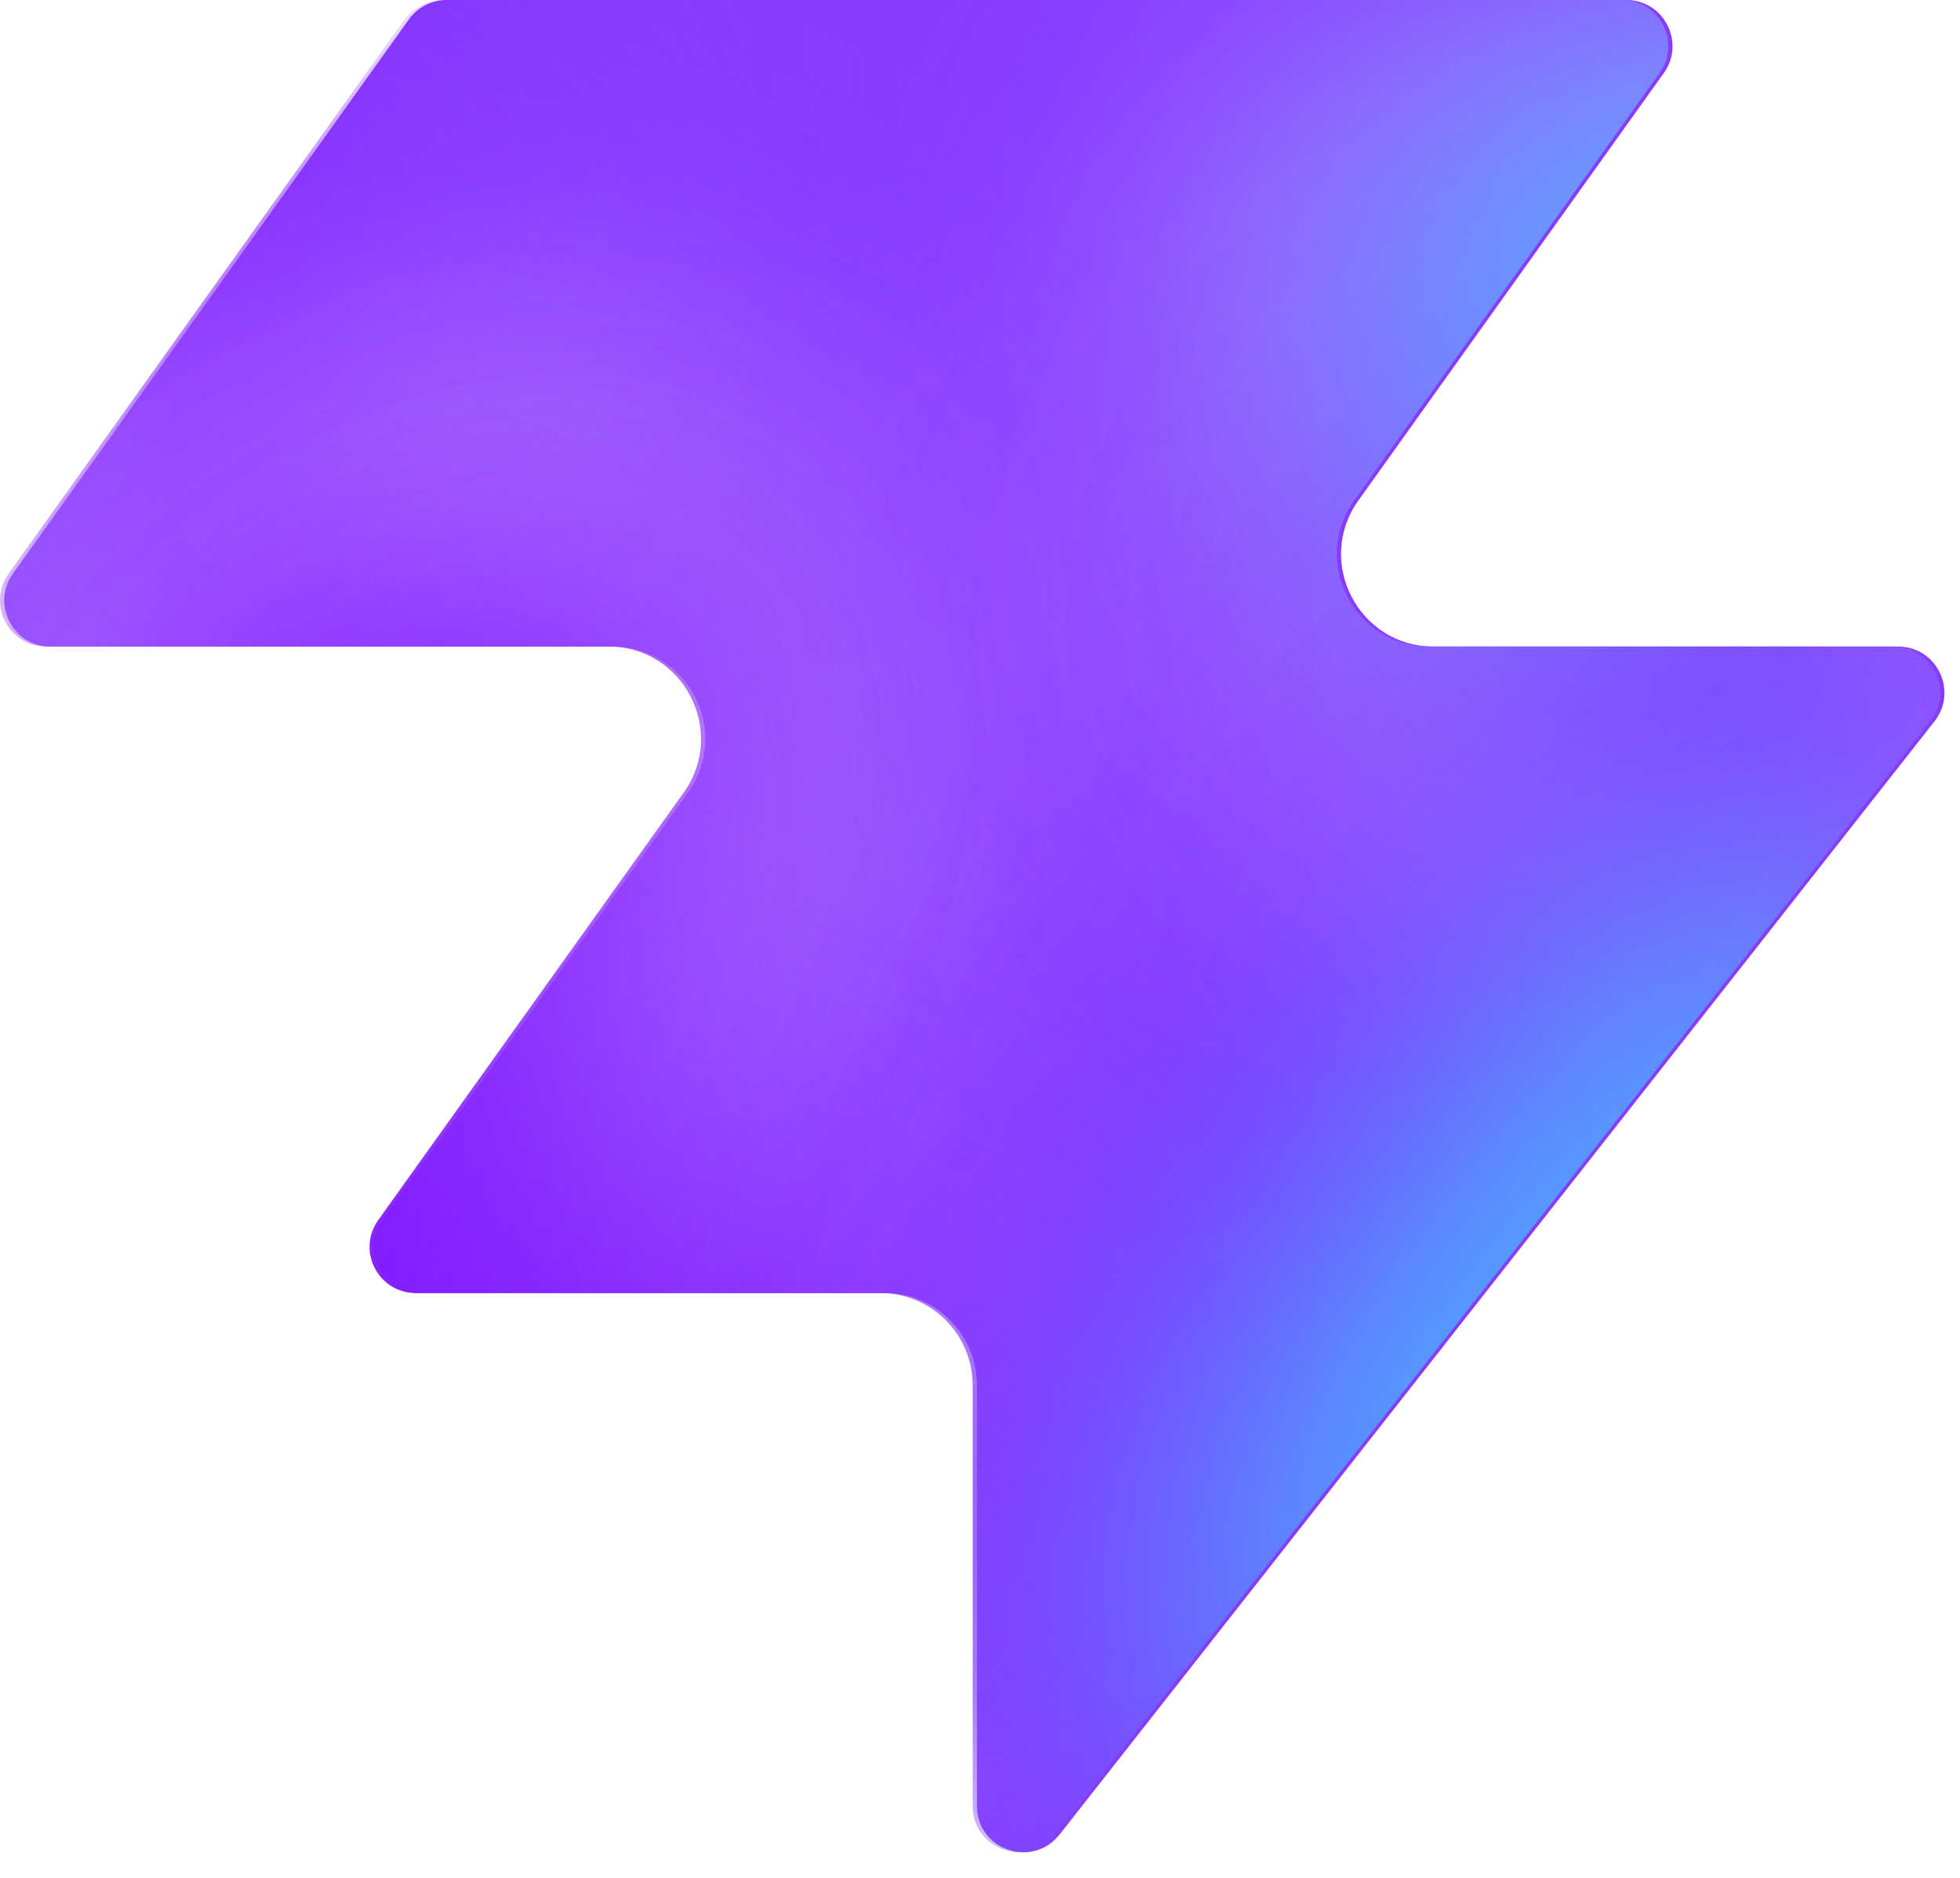
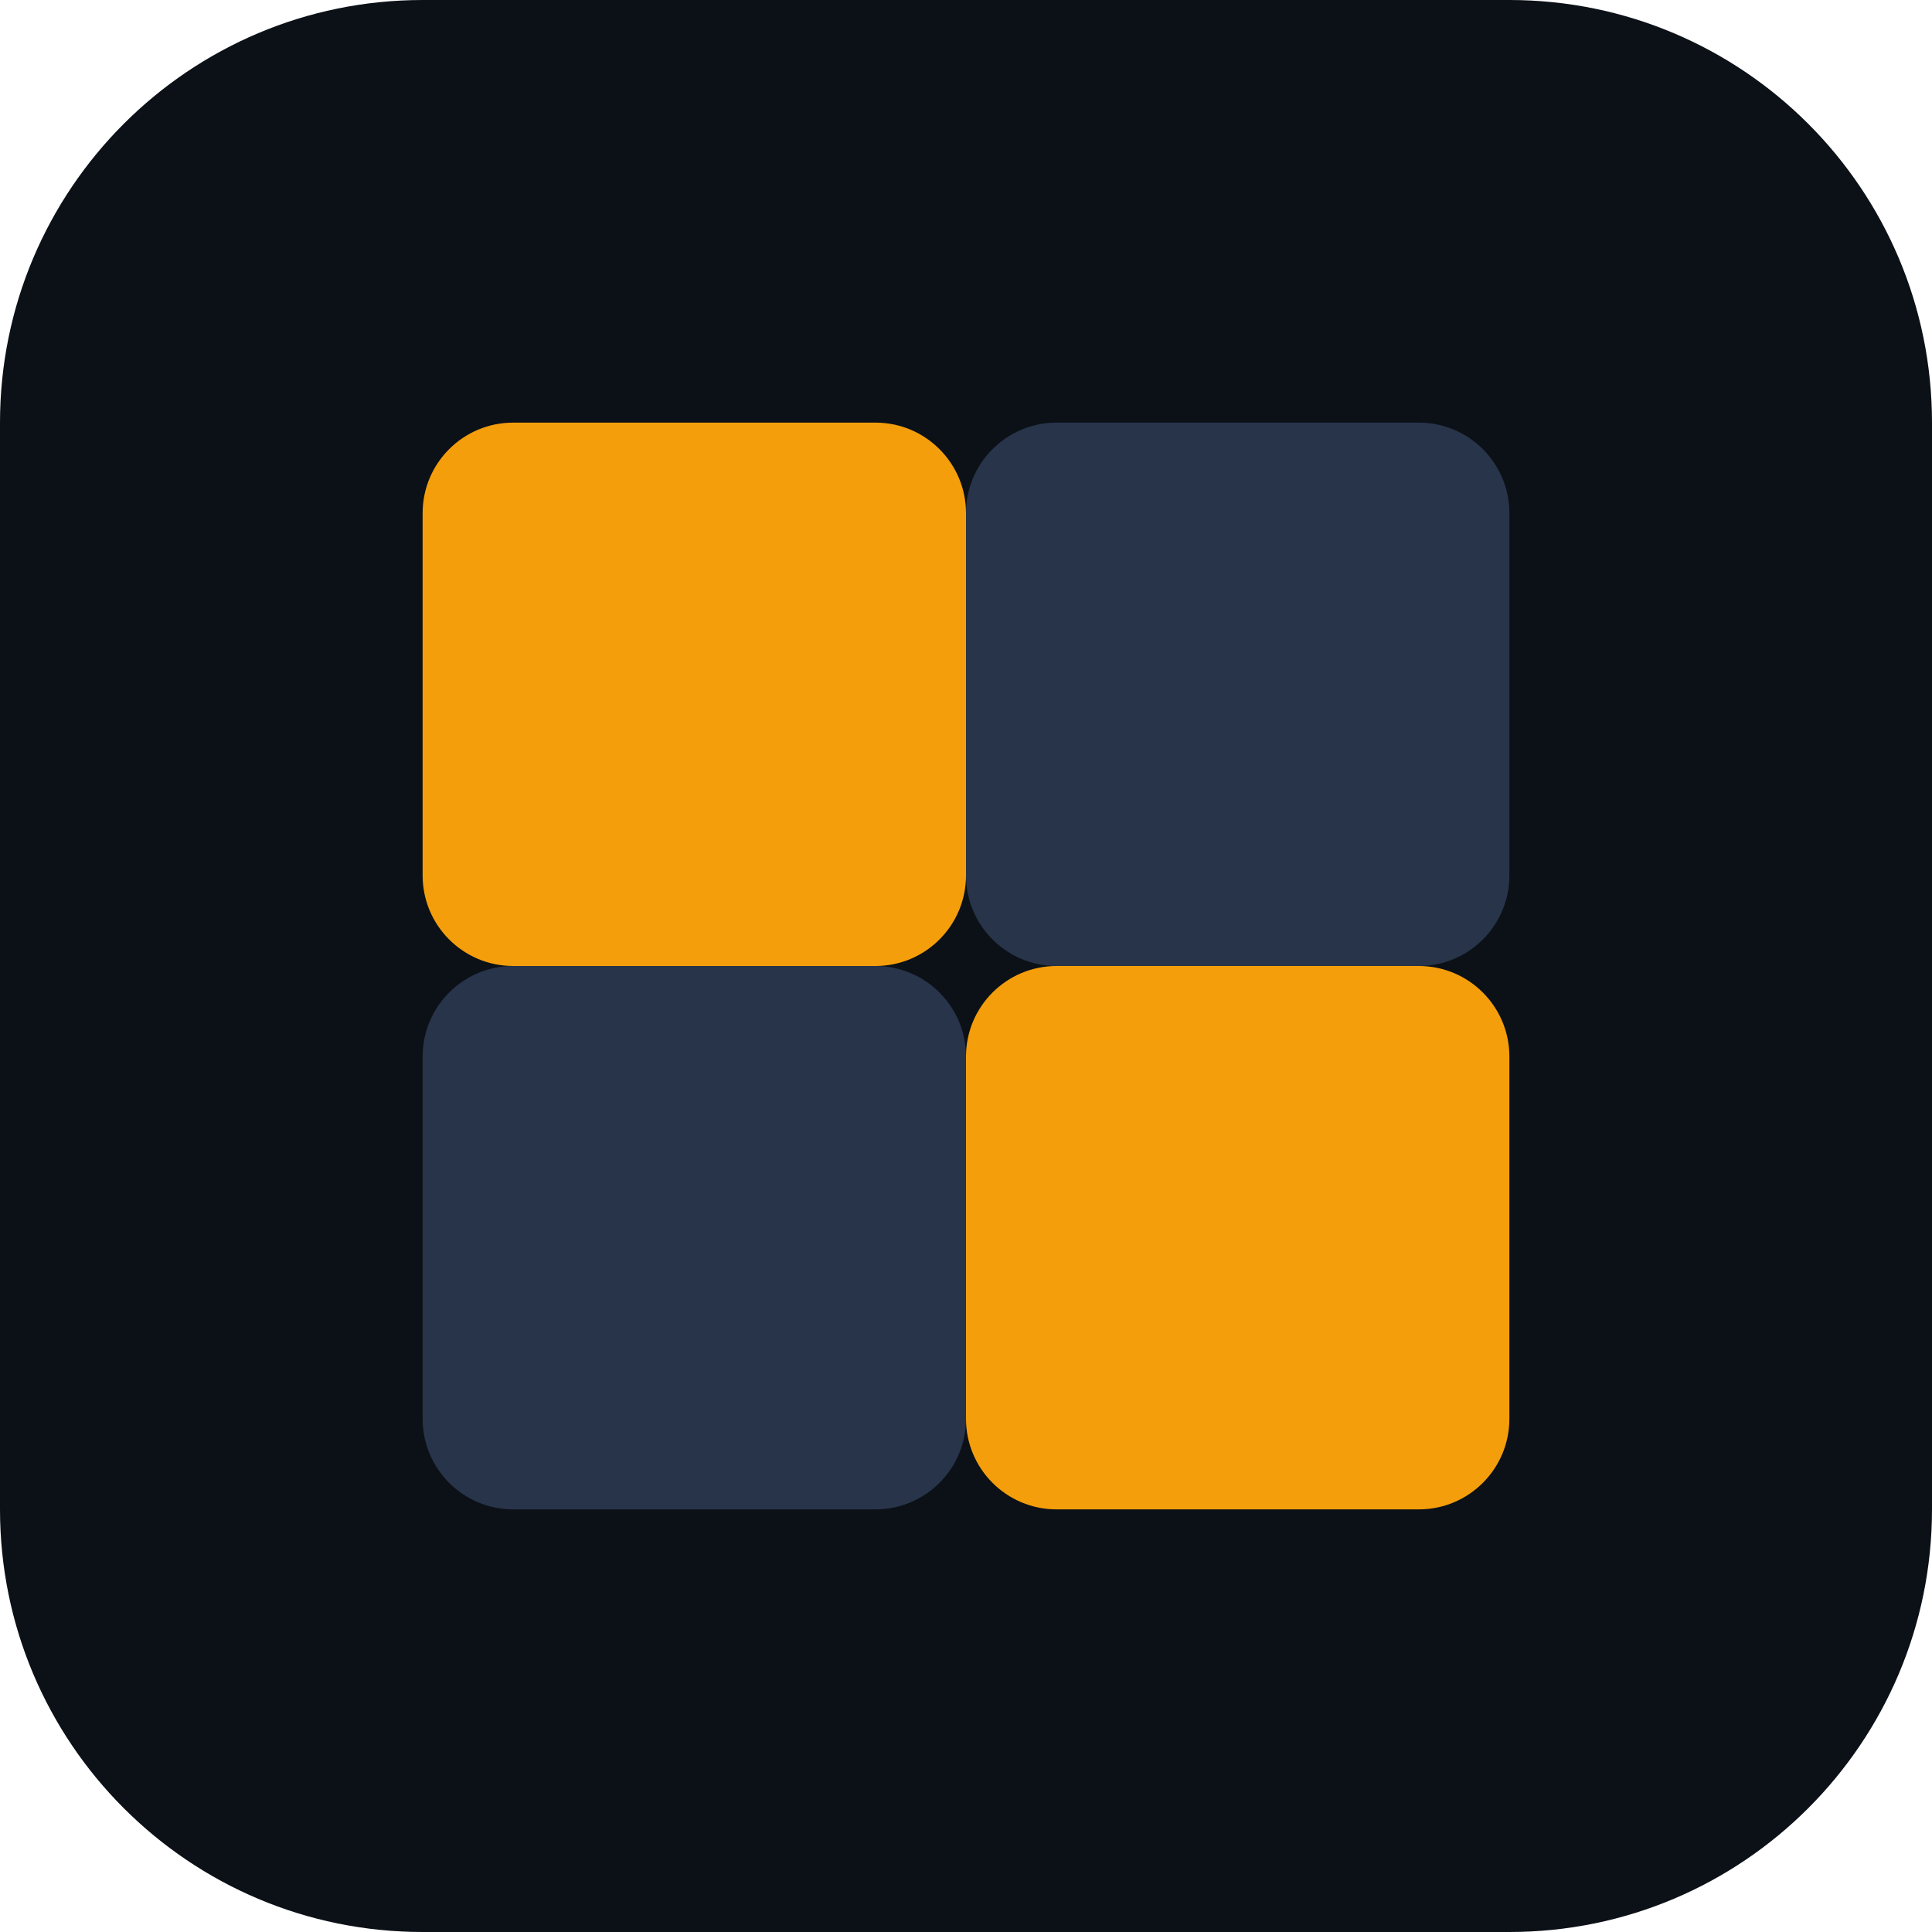
- <svg xmlns="http://www.w3.org/2000/svg" width="48" height="46" fill="none" viewBox="0 0 48 46">
-   <path fill="#863bff" d="M25.946 44.938c-.664.845-2.021.375-2.021-.698V33.937a2.26 2.26 0 0 0-2.262-2.262H10.287c-.92 0-1.456-1.04-.92-1.788l7.48-10.471c1.07-1.497 0-3.578-1.842-3.578H1.237c-.92 0-1.456-1.04-.92-1.788L10.013.474c.214-.297.556-.474.92-.474h28.894c.92 0 1.456 1.04.92 1.788l-7.48 10.471c-1.07 1.498 0 3.579 1.842 3.579h11.377c.943 0 1.473 1.088.89 1.83L25.947 44.94z" style="fill:#863bff;fill:color(display-p3 .525 .23 1);fill-opacity:1" />
-   <mask id="a" width="48" height="46" x="0" y="0" maskUnits="userSpaceOnUse" style="mask-type:alpha">
-     <path fill="#000" d="M25.842 44.938c-.664.844-2.021.375-2.021-.698V33.937a2.26 2.26 0 0 0-2.262-2.262H10.183c-.92 0-1.456-1.04-.92-1.788l7.48-10.471c1.07-1.498 0-3.579-1.842-3.579H1.133c-.92 0-1.456-1.04-.92-1.787L9.91.473c.214-.297.556-.474.92-.474h28.894c.92 0 1.456 1.04.92 1.788l-7.48 10.471c-1.07 1.498 0 3.578 1.842 3.578h11.377c.943 0 1.473 1.088.89 1.832L25.843 44.94z" style="fill:#000;fill-opacity:1" />
-   </mask>
-   <g mask="url(#a)">
-     <g filter="url(#b)">
-       <ellipse cx="5.508" cy="14.704" fill="#ede6ff" rx="5.508" ry="14.704" style="fill:#ede6ff;fill:color(display-p3 .927 .903 1);fill-opacity:1" transform="matrix(.00324 1 1 -.00324 -4.47 31.516)" />
-     </g>
-     <g filter="url(#c)">
-       <ellipse cx="10.399" cy="29.851" fill="#ede6ff" rx="10.399" ry="29.851" style="fill:#ede6ff;fill:color(display-p3 .927 .903 1);fill-opacity:1" transform="matrix(.00324 1 1 -.00324 -39.328 7.883)" />
-     </g>
-     <g filter="url(#d)">
-       <ellipse cx="5.508" cy="30.487" fill="#7e14ff" rx="5.508" ry="30.487" style="fill:#7e14ff;fill:color(display-p3 .492 .077 1);fill-opacity:1" transform="rotate(89.814 -25.913 -14.639)scale(1 -1)" />
-     </g>
-     <g filter="url(#e)">
-       <ellipse cx="5.508" cy="30.599" fill="#7e14ff" rx="5.508" ry="30.599" style="fill:#7e14ff;fill:color(display-p3 .492 .077 1);fill-opacity:1" transform="rotate(89.814 -32.644 -3.334)scale(1 -1)" />
-     </g>
-     <g filter="url(#f)">
-       <ellipse cx="5.508" cy="30.599" fill="#7e14ff" rx="5.508" ry="30.599" style="fill:#7e14ff;fill:color(display-p3 .492 .077 1);fill-opacity:1" transform="matrix(.00324 1 1 -.00324 -34.34 30.47)" />
-     </g>
-     <g filter="url(#g)">
-       <ellipse cx="14.072" cy="22.078" fill="#ede6ff" rx="14.072" ry="22.078" style="fill:#ede6ff;fill:color(display-p3 .927 .903 1);fill-opacity:1" transform="rotate(93.35 24.506 48.493)scale(-1 1)" />
-     </g>
-     <g filter="url(#h)">
-       <ellipse cx="3.47" cy="21.501" fill="#7e14ff" rx="3.47" ry="21.501" style="fill:#7e14ff;fill:color(display-p3 .492 .077 1);fill-opacity:1" transform="rotate(89.009 28.708 47.59)scale(-1 1)" />
-     </g>
-     <g filter="url(#i)">
-       <ellipse cx="3.47" cy="21.501" fill="#7e14ff" rx="3.47" ry="21.501" style="fill:#7e14ff;fill:color(display-p3 .492 .077 1);fill-opacity:1" transform="rotate(89.009 28.708 47.59)scale(-1 1)" />
-     </g>
-     <g filter="url(#j)">
-       <ellipse cx=".387" cy="8.972" fill="#7e14ff" rx="4.407" ry="29.108" style="fill:#7e14ff;fill:color(display-p3 .492 .077 1);fill-opacity:1" transform="rotate(39.51 .387 8.972)" />
-     </g>
-     <g filter="url(#k)">
-       <ellipse cx="47.523" cy="-6.092" fill="#7e14ff" rx="4.407" ry="29.108" style="fill:#7e14ff;fill:color(display-p3 .492 .077 1);fill-opacity:1" transform="rotate(37.892 47.523 -6.092)" />
-     </g>
-     <g filter="url(#l)">
-       <ellipse cx="41.412" cy="6.333" fill="#47bfff" rx="5.971" ry="9.665" style="fill:#47bfff;fill:color(display-p3 .28 .748 1);fill-opacity:1" transform="rotate(37.892 41.412 6.333)" />
-     </g>
-     <g filter="url(#m)">
-       <ellipse cx="-1.879" cy="38.332" fill="#7e14ff" rx="4.407" ry="29.108" style="fill:#7e14ff;fill:color(display-p3 .492 .077 1);fill-opacity:1" transform="rotate(37.892 -1.88 38.332)" />
-     </g>
-     <g filter="url(#n)">
-       <ellipse cx="-1.879" cy="38.332" fill="#7e14ff" rx="4.407" ry="29.108" style="fill:#7e14ff;fill:color(display-p3 .492 .077 1);fill-opacity:1" transform="rotate(37.892 -1.88 38.332)" />
-     </g>
-     <g filter="url(#o)">
-       <ellipse cx="35.651" cy="29.907" fill="#7e14ff" rx="4.407" ry="29.108" style="fill:#7e14ff;fill:color(display-p3 .492 .077 1);fill-opacity:1" transform="rotate(37.892 35.651 29.907)" />
-     </g>
-     <g filter="url(#p)">
-       <ellipse cx="38.418" cy="32.4" fill="#47bfff" rx="5.971" ry="15.297" style="fill:#47bfff;fill:color(display-p3 .28 .748 1);fill-opacity:1" transform="rotate(37.892 38.418 32.4)" />
-     </g>
-   </g>
-   <defs>
-     <filter id="b" width="60.045" height="41.654" x="-19.77" y="16.149" color-interpolation-filters="sRGB" filterUnits="userSpaceOnUse">
-       <feFlood flood-opacity="0" result="BackgroundImageFix" />
-       <feBlend in="SourceGraphic" in2="BackgroundImageFix" result="shape" />
-       <feGaussianBlur result="effect1_foregroundBlur_2002_17158" stdDeviation="7.659" />
-     </filter>
-     <filter id="c" width="90.34" height="51.437" x="-54.613" y="-7.533" color-interpolation-filters="sRGB" filterUnits="userSpaceOnUse">
-       <feFlood flood-opacity="0" result="BackgroundImageFix" />
-       <feBlend in="SourceGraphic" in2="BackgroundImageFix" result="shape" />
-       <feGaussianBlur result="effect1_foregroundBlur_2002_17158" stdDeviation="7.659" />
-     </filter>
-     <filter id="d" width="79.355" height="29.4" x="-49.64" y="2.03" color-interpolation-filters="sRGB" filterUnits="userSpaceOnUse">
-       <feFlood flood-opacity="0" result="BackgroundImageFix" />
-       <feBlend in="SourceGraphic" in2="BackgroundImageFix" result="shape" />
-       <feGaussianBlur result="effect1_foregroundBlur_2002_17158" stdDeviation="4.596" />
-     </filter>
-     <filter id="e" width="79.579" height="29.4" x="-45.045" y="20.029" color-interpolation-filters="sRGB" filterUnits="userSpaceOnUse">
-       <feFlood flood-opacity="0" result="BackgroundImageFix" />
-       <feBlend in="SourceGraphic" in2="BackgroundImageFix" result="shape" />
-       <feGaussianBlur result="effect1_foregroundBlur_2002_17158" stdDeviation="4.596" />
-     </filter>
-     <filter id="f" width="79.579" height="29.4" x="-43.513" y="21.178" color-interpolation-filters="sRGB" filterUnits="userSpaceOnUse">
-       <feFlood flood-opacity="0" result="BackgroundImageFix" />
-       <feBlend in="SourceGraphic" in2="BackgroundImageFix" result="shape" />
-       <feGaussianBlur result="effect1_foregroundBlur_2002_17158" stdDeviation="4.596" />
-     </filter>
-     <filter id="g" width="74.749" height="58.852" x="15.756" y="-17.901" color-interpolation-filters="sRGB" filterUnits="userSpaceOnUse">
-       <feFlood flood-opacity="0" result="BackgroundImageFix" />
-       <feBlend in="SourceGraphic" in2="BackgroundImageFix" result="shape" />
-       <feGaussianBlur result="effect1_foregroundBlur_2002_17158" stdDeviation="7.659" />
-     </filter>
-     <filter id="h" width="61.377" height="25.362" x="23.548" y="2.284" color-interpolation-filters="sRGB" filterUnits="userSpaceOnUse">
-       <feFlood flood-opacity="0" result="BackgroundImageFix" />
-       <feBlend in="SourceGraphic" in2="BackgroundImageFix" result="shape" />
-       <feGaussianBlur result="effect1_foregroundBlur_2002_17158" stdDeviation="4.596" />
-     </filter>
-     <filter id="i" width="61.377" height="25.362" x="23.548" y="2.284" color-interpolation-filters="sRGB" filterUnits="userSpaceOnUse">
-       <feFlood flood-opacity="0" result="BackgroundImageFix" />
-       <feBlend in="SourceGraphic" in2="BackgroundImageFix" result="shape" />
-       <feGaussianBlur result="effect1_foregroundBlur_2002_17158" stdDeviation="4.596" />
-     </filter>
-     <filter id="j" width="56.045" height="63.649" x="-27.636" y="-22.853" color-interpolation-filters="sRGB" filterUnits="userSpaceOnUse">
-       <feFlood flood-opacity="0" result="BackgroundImageFix" />
-       <feBlend in="SourceGraphic" in2="BackgroundImageFix" result="shape" />
-       <feGaussianBlur result="effect1_foregroundBlur_2002_17158" stdDeviation="4.596" />
-     </filter>
-     <filter id="k" width="54.814" height="64.646" x="20.116" y="-38.415" color-interpolation-filters="sRGB" filterUnits="userSpaceOnUse">
-       <feFlood flood-opacity="0" result="BackgroundImageFix" />
-       <feBlend in="SourceGraphic" in2="BackgroundImageFix" result="shape" />
-       <feGaussianBlur result="effect1_foregroundBlur_2002_17158" stdDeviation="4.596" />
-     </filter>
-     <filter id="l" width="33.541" height="35.313" x="24.641" y="-11.323" color-interpolation-filters="sRGB" filterUnits="userSpaceOnUse">
-       <feFlood flood-opacity="0" result="BackgroundImageFix" />
-       <feBlend in="SourceGraphic" in2="BackgroundImageFix" result="shape" />
-       <feGaussianBlur result="effect1_foregroundBlur_2002_17158" stdDeviation="4.596" />
-     </filter>
-     <filter id="m" width="54.814" height="64.646" x="-29.286" y="6.009" color-interpolation-filters="sRGB" filterUnits="userSpaceOnUse">
-       <feFlood flood-opacity="0" result="BackgroundImageFix" />
-       <feBlend in="SourceGraphic" in2="BackgroundImageFix" result="shape" />
-       <feGaussianBlur result="effect1_foregroundBlur_2002_17158" stdDeviation="4.596" />
-     </filter>
-     <filter id="n" width="54.814" height="64.646" x="-29.286" y="6.009" color-interpolation-filters="sRGB" filterUnits="userSpaceOnUse">
-       <feFlood flood-opacity="0" result="BackgroundImageFix" />
-       <feBlend in="SourceGraphic" in2="BackgroundImageFix" result="shape" />
-       <feGaussianBlur result="effect1_foregroundBlur_2002_17158" stdDeviation="4.596" />
-     </filter>
-     <filter id="o" width="54.814" height="64.646" x="8.244" y="-2.416" color-interpolation-filters="sRGB" filterUnits="userSpaceOnUse">
-       <feFlood flood-opacity="0" result="BackgroundImageFix" />
-       <feBlend in="SourceGraphic" in2="BackgroundImageFix" result="shape" />
-       <feGaussianBlur result="effect1_foregroundBlur_2002_17158" stdDeviation="4.596" />
-     </filter>
-     <filter id="p" width="39.409" height="43.623" x="18.713" y="10.588" color-interpolation-filters="sRGB" filterUnits="userSpaceOnUse">
-       <feFlood flood-opacity="0" result="BackgroundImageFix" />
-       <feBlend in="SourceGraphic" in2="BackgroundImageFix" result="shape" />
-       <feGaussianBlur result="effect1_foregroundBlur_2002_17158" stdDeviation="4.596" />
-     </filter>
-   </defs>
+ <svg xmlns="http://www.w3.org/2000/svg" viewBox="0 0 64 64">
+   <rect width="64" height="64" rx="14" fill="#0c1117" />
+   <rect x="14" y="14" width="18" height="18" rx="3" fill="#f59e0b" />
+   <rect x="32" y="32" width="18" height="18" rx="3" fill="#f59e0b" />
+   <rect x="32" y="14" width="18" height="18" rx="3" fill="#28344a" />
+   <rect x="14" y="32" width="18" height="18" rx="3" fill="#28344a" />
</svg>
